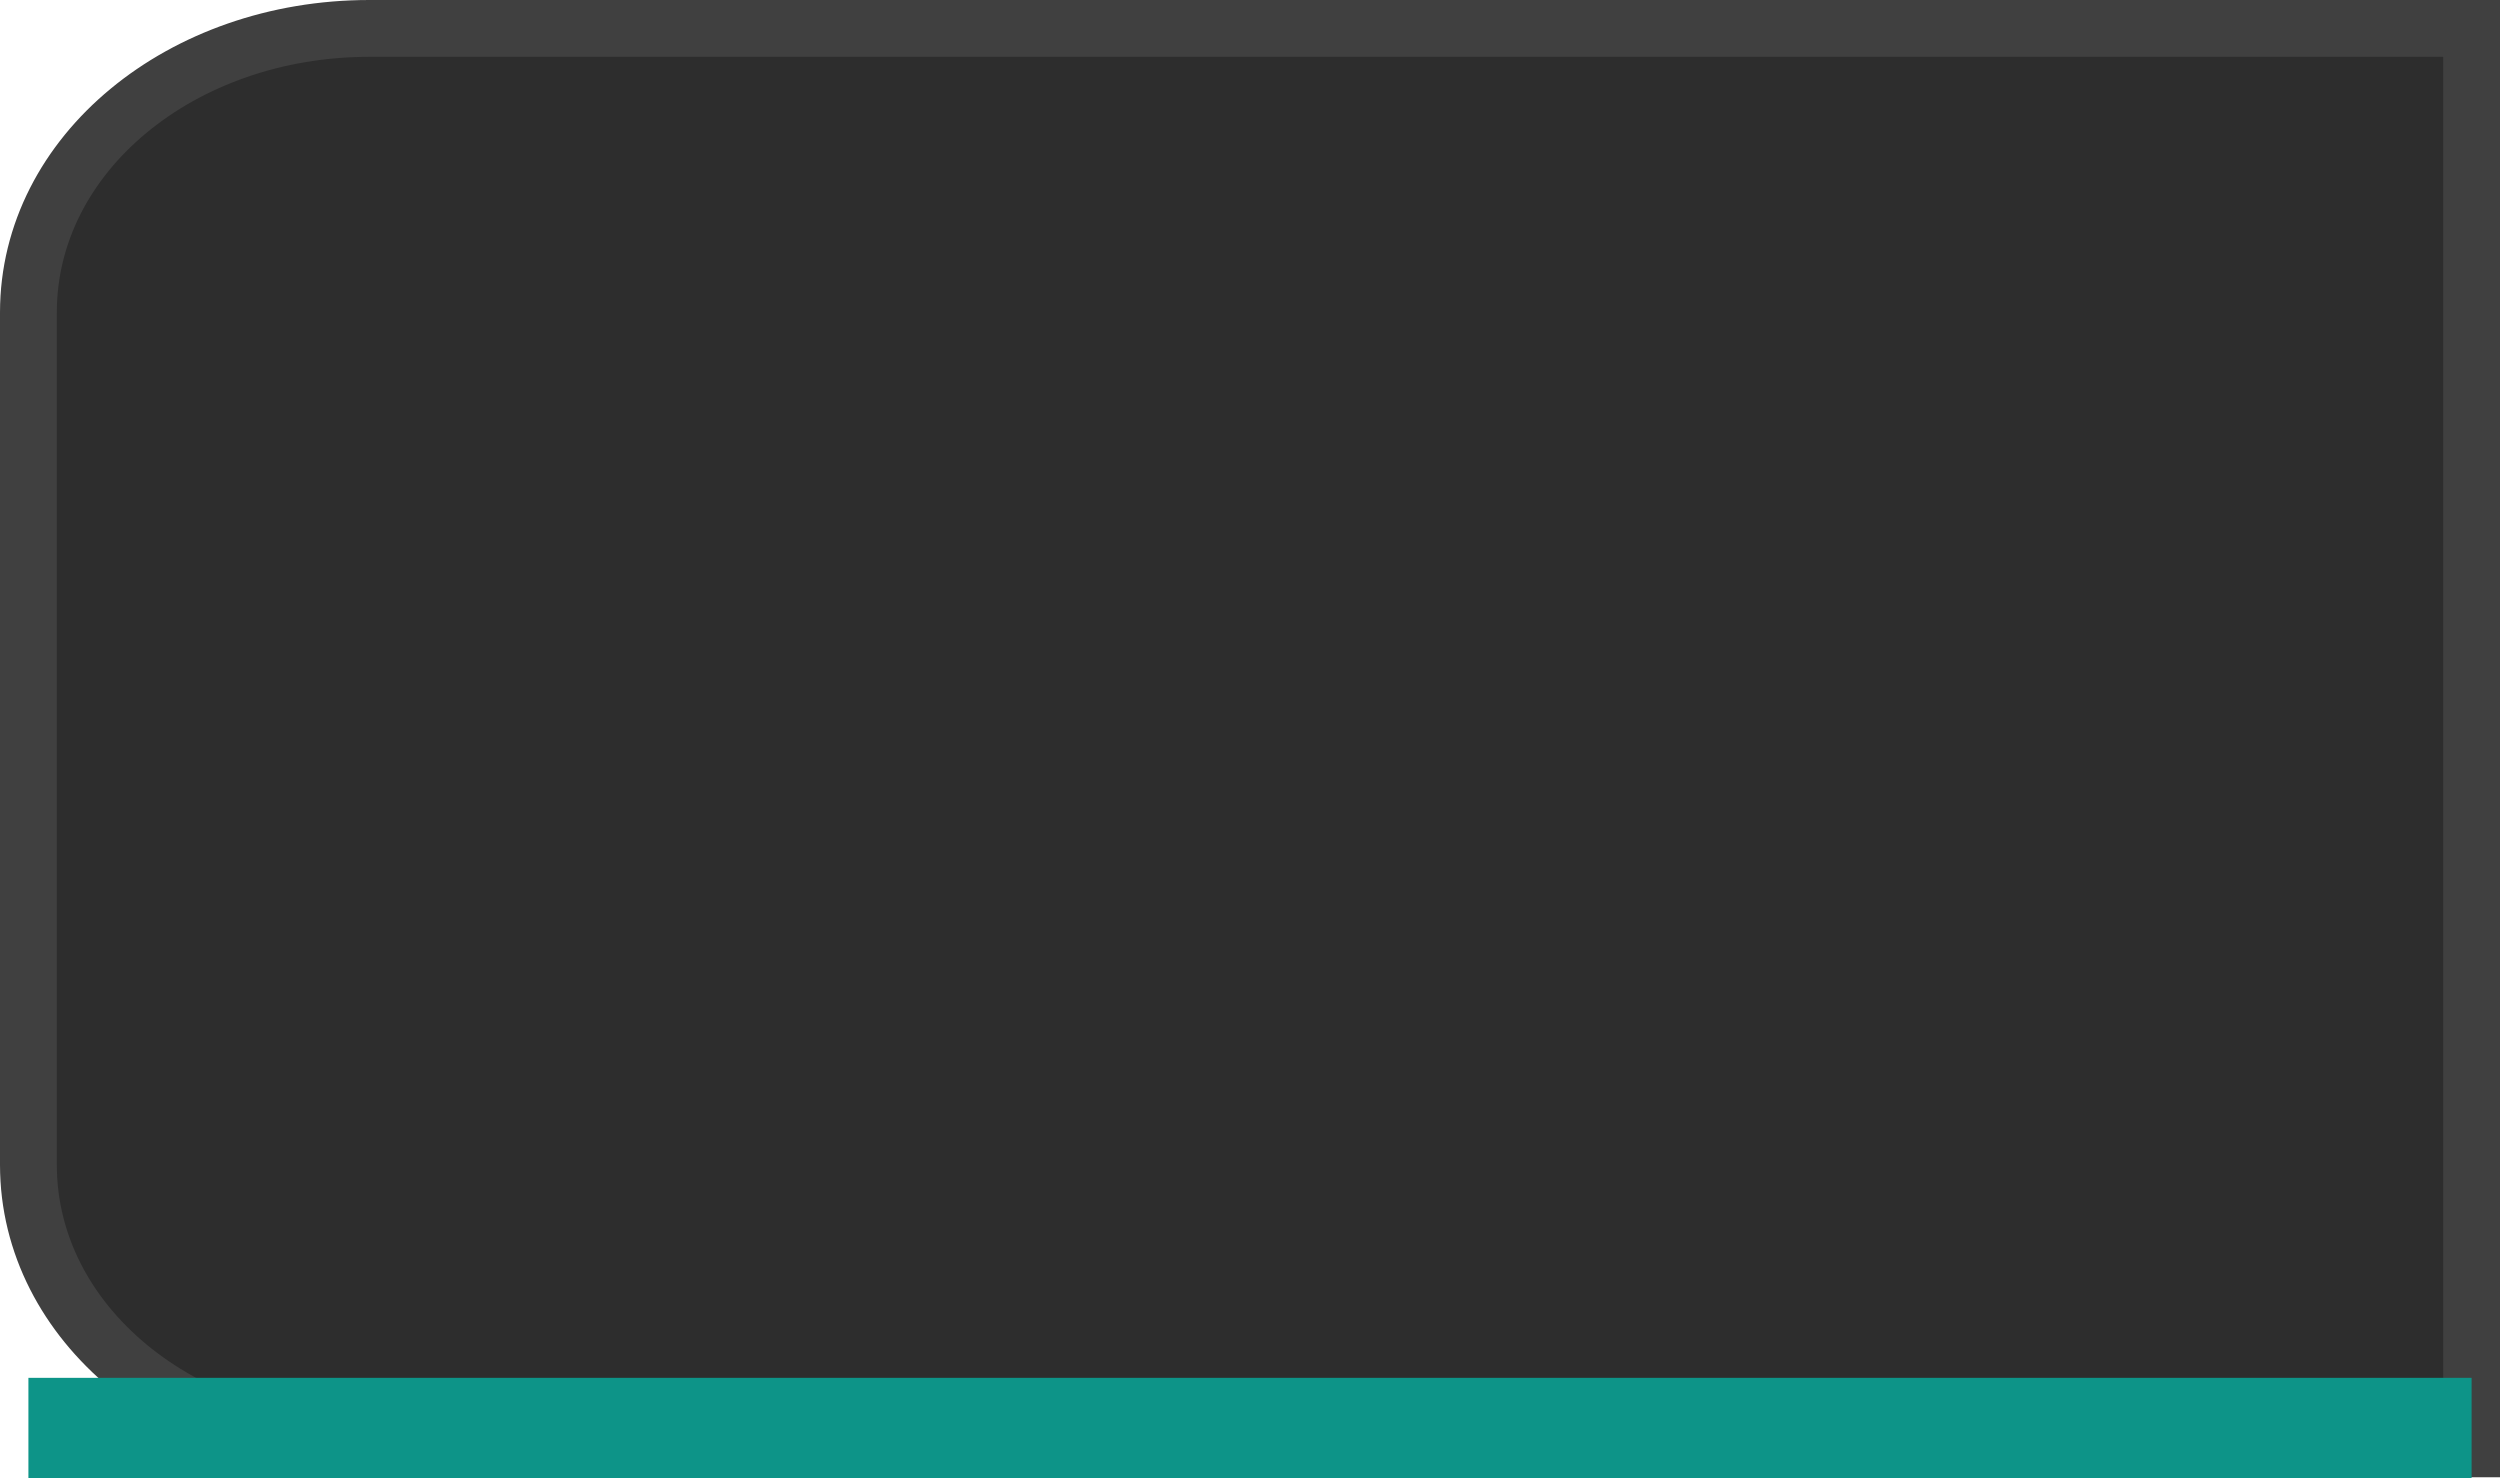
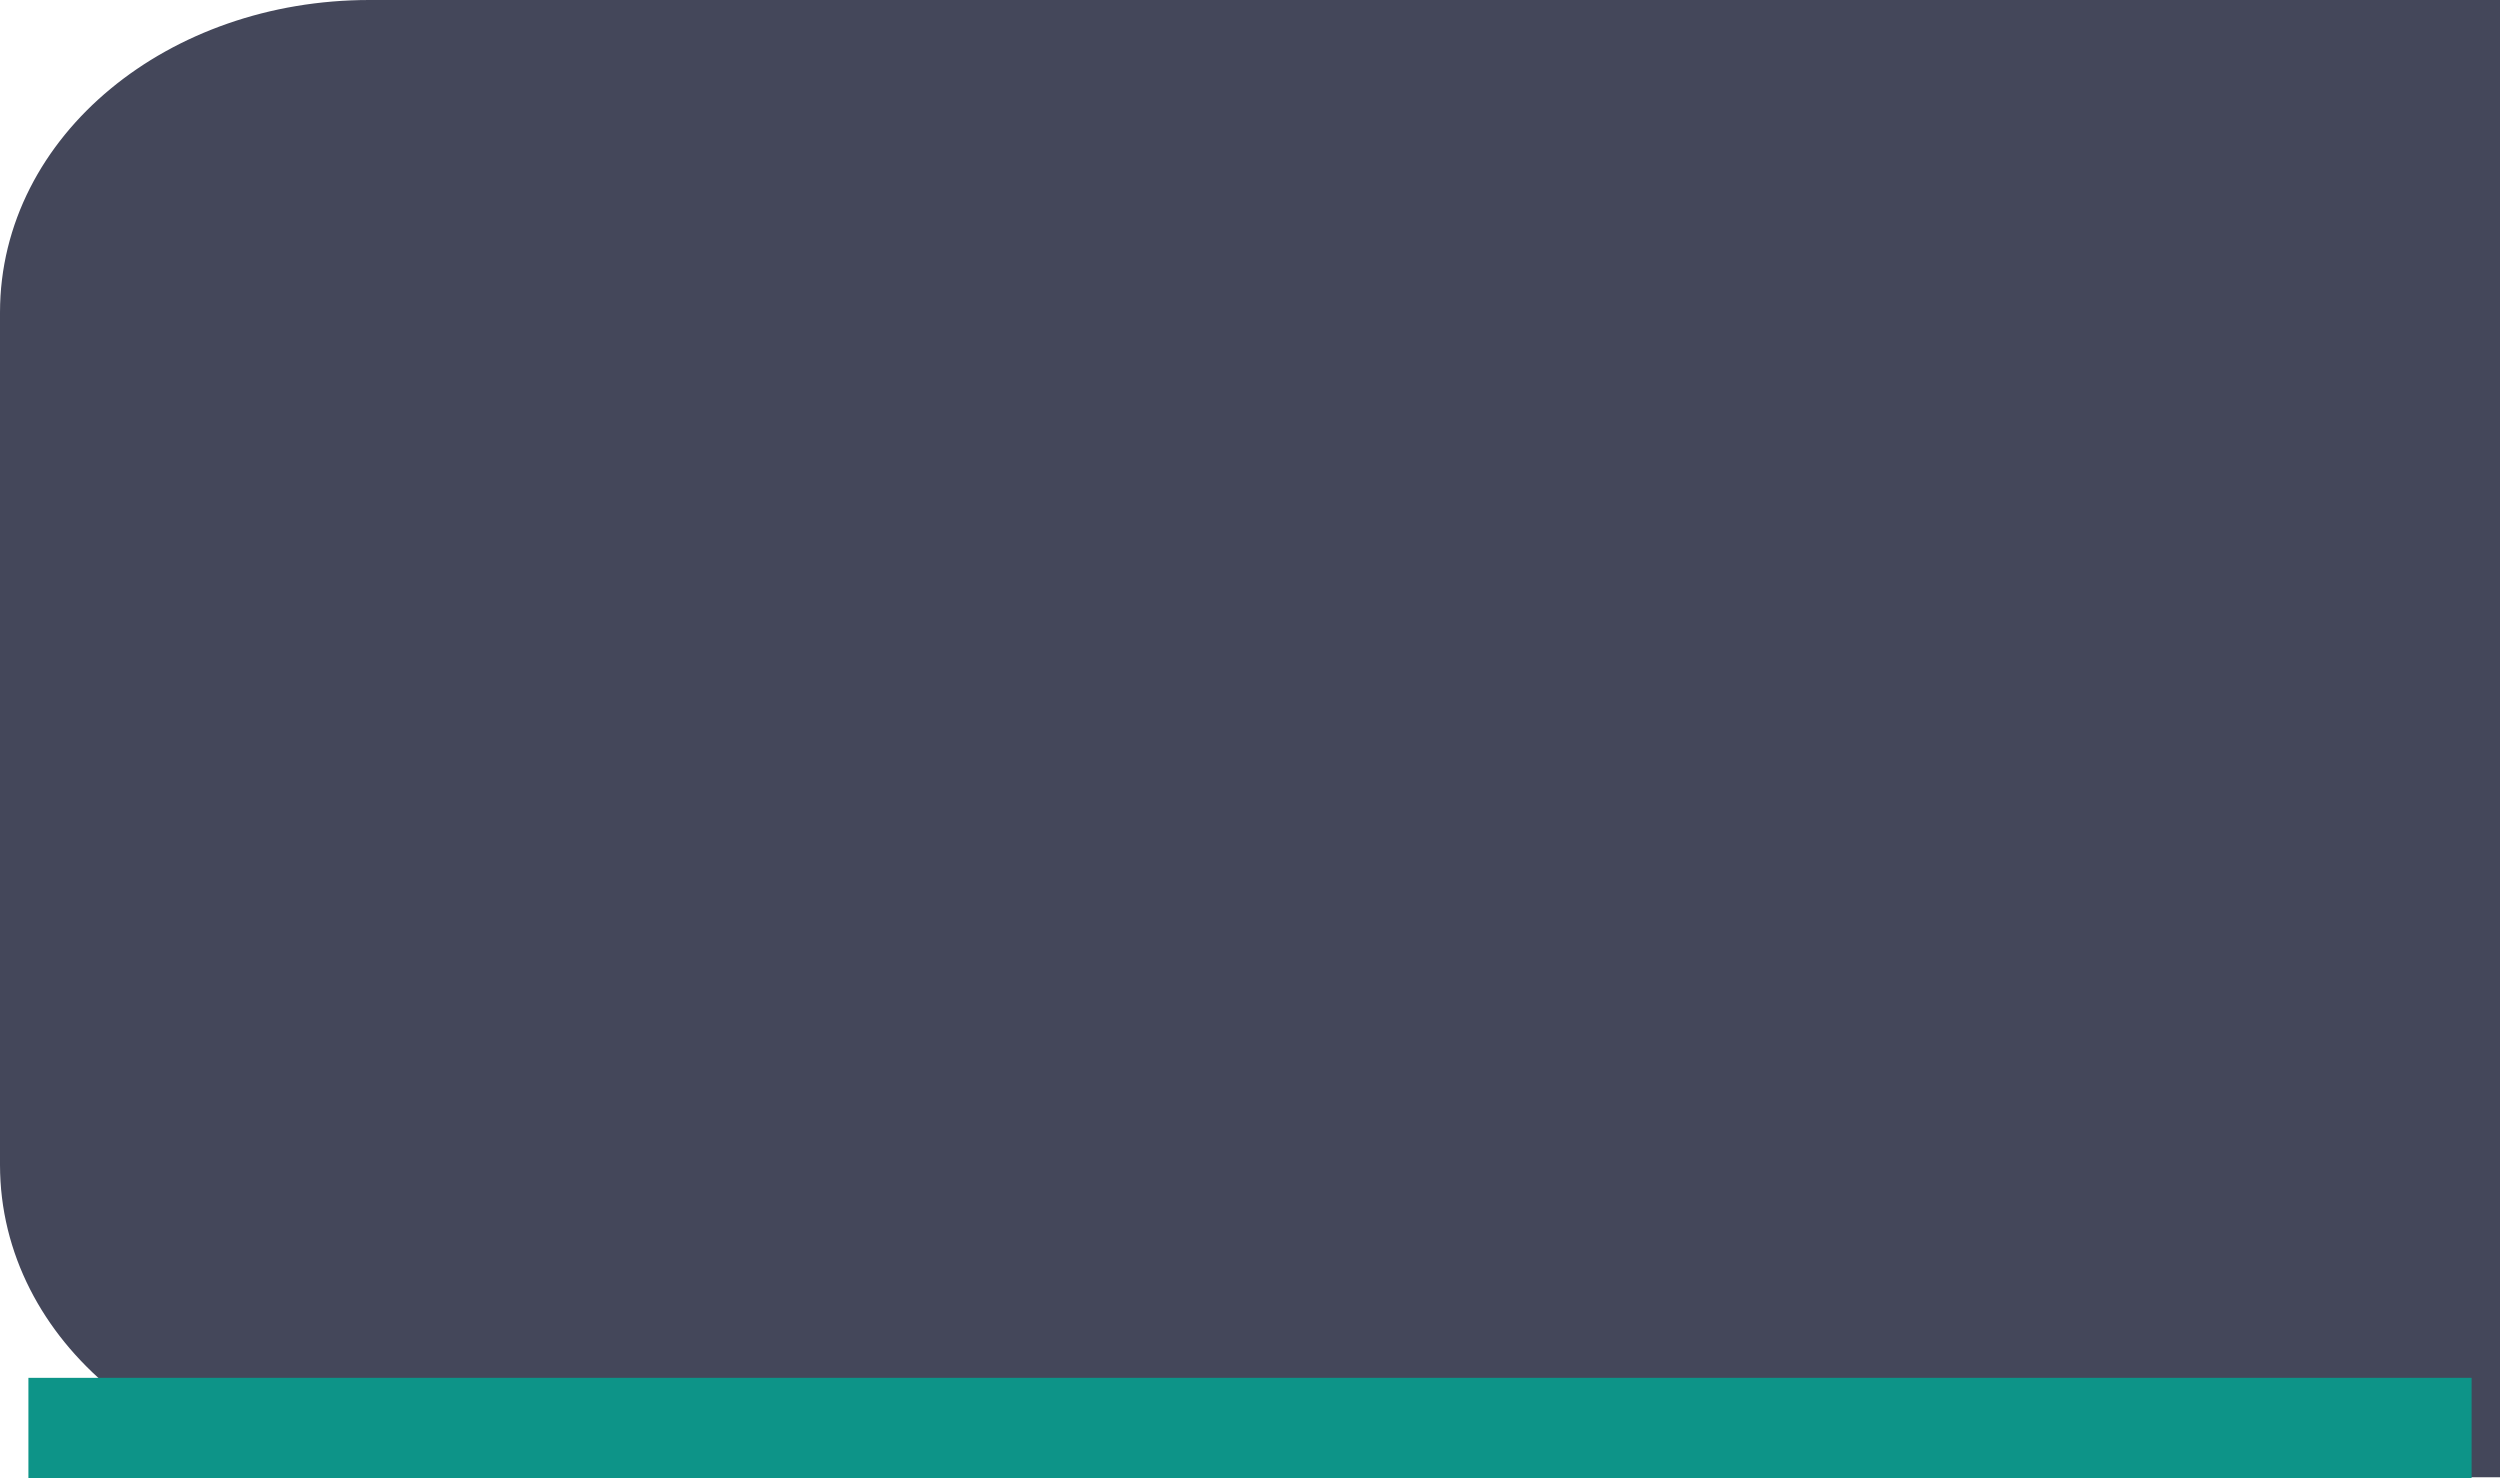
<svg xmlns="http://www.w3.org/2000/svg" version="1.1" viewBox="0 0 44 26">
-   <path d="m6.5 0.5h37v25h-37c-3.3 0-6-2.2-6-5v-15c0-2.8 2.7-5 6-5z" fill="#2D2D2D" stroke="#404040" stroke-linecap="round" />
+   <path d="m6.5 0.5h37v25h-37c-3.3 0-6-2.2-6-5v-15c0-2.8 2.7-5 6-5z" fill="#44475A" stroke="#44475A" stroke-linecap="round" />
  <line x1="0.5" y1="25.5" x2="43.5" y2="25.5" stroke="#0D9488" stroke-width="2.5" />
</svg>
